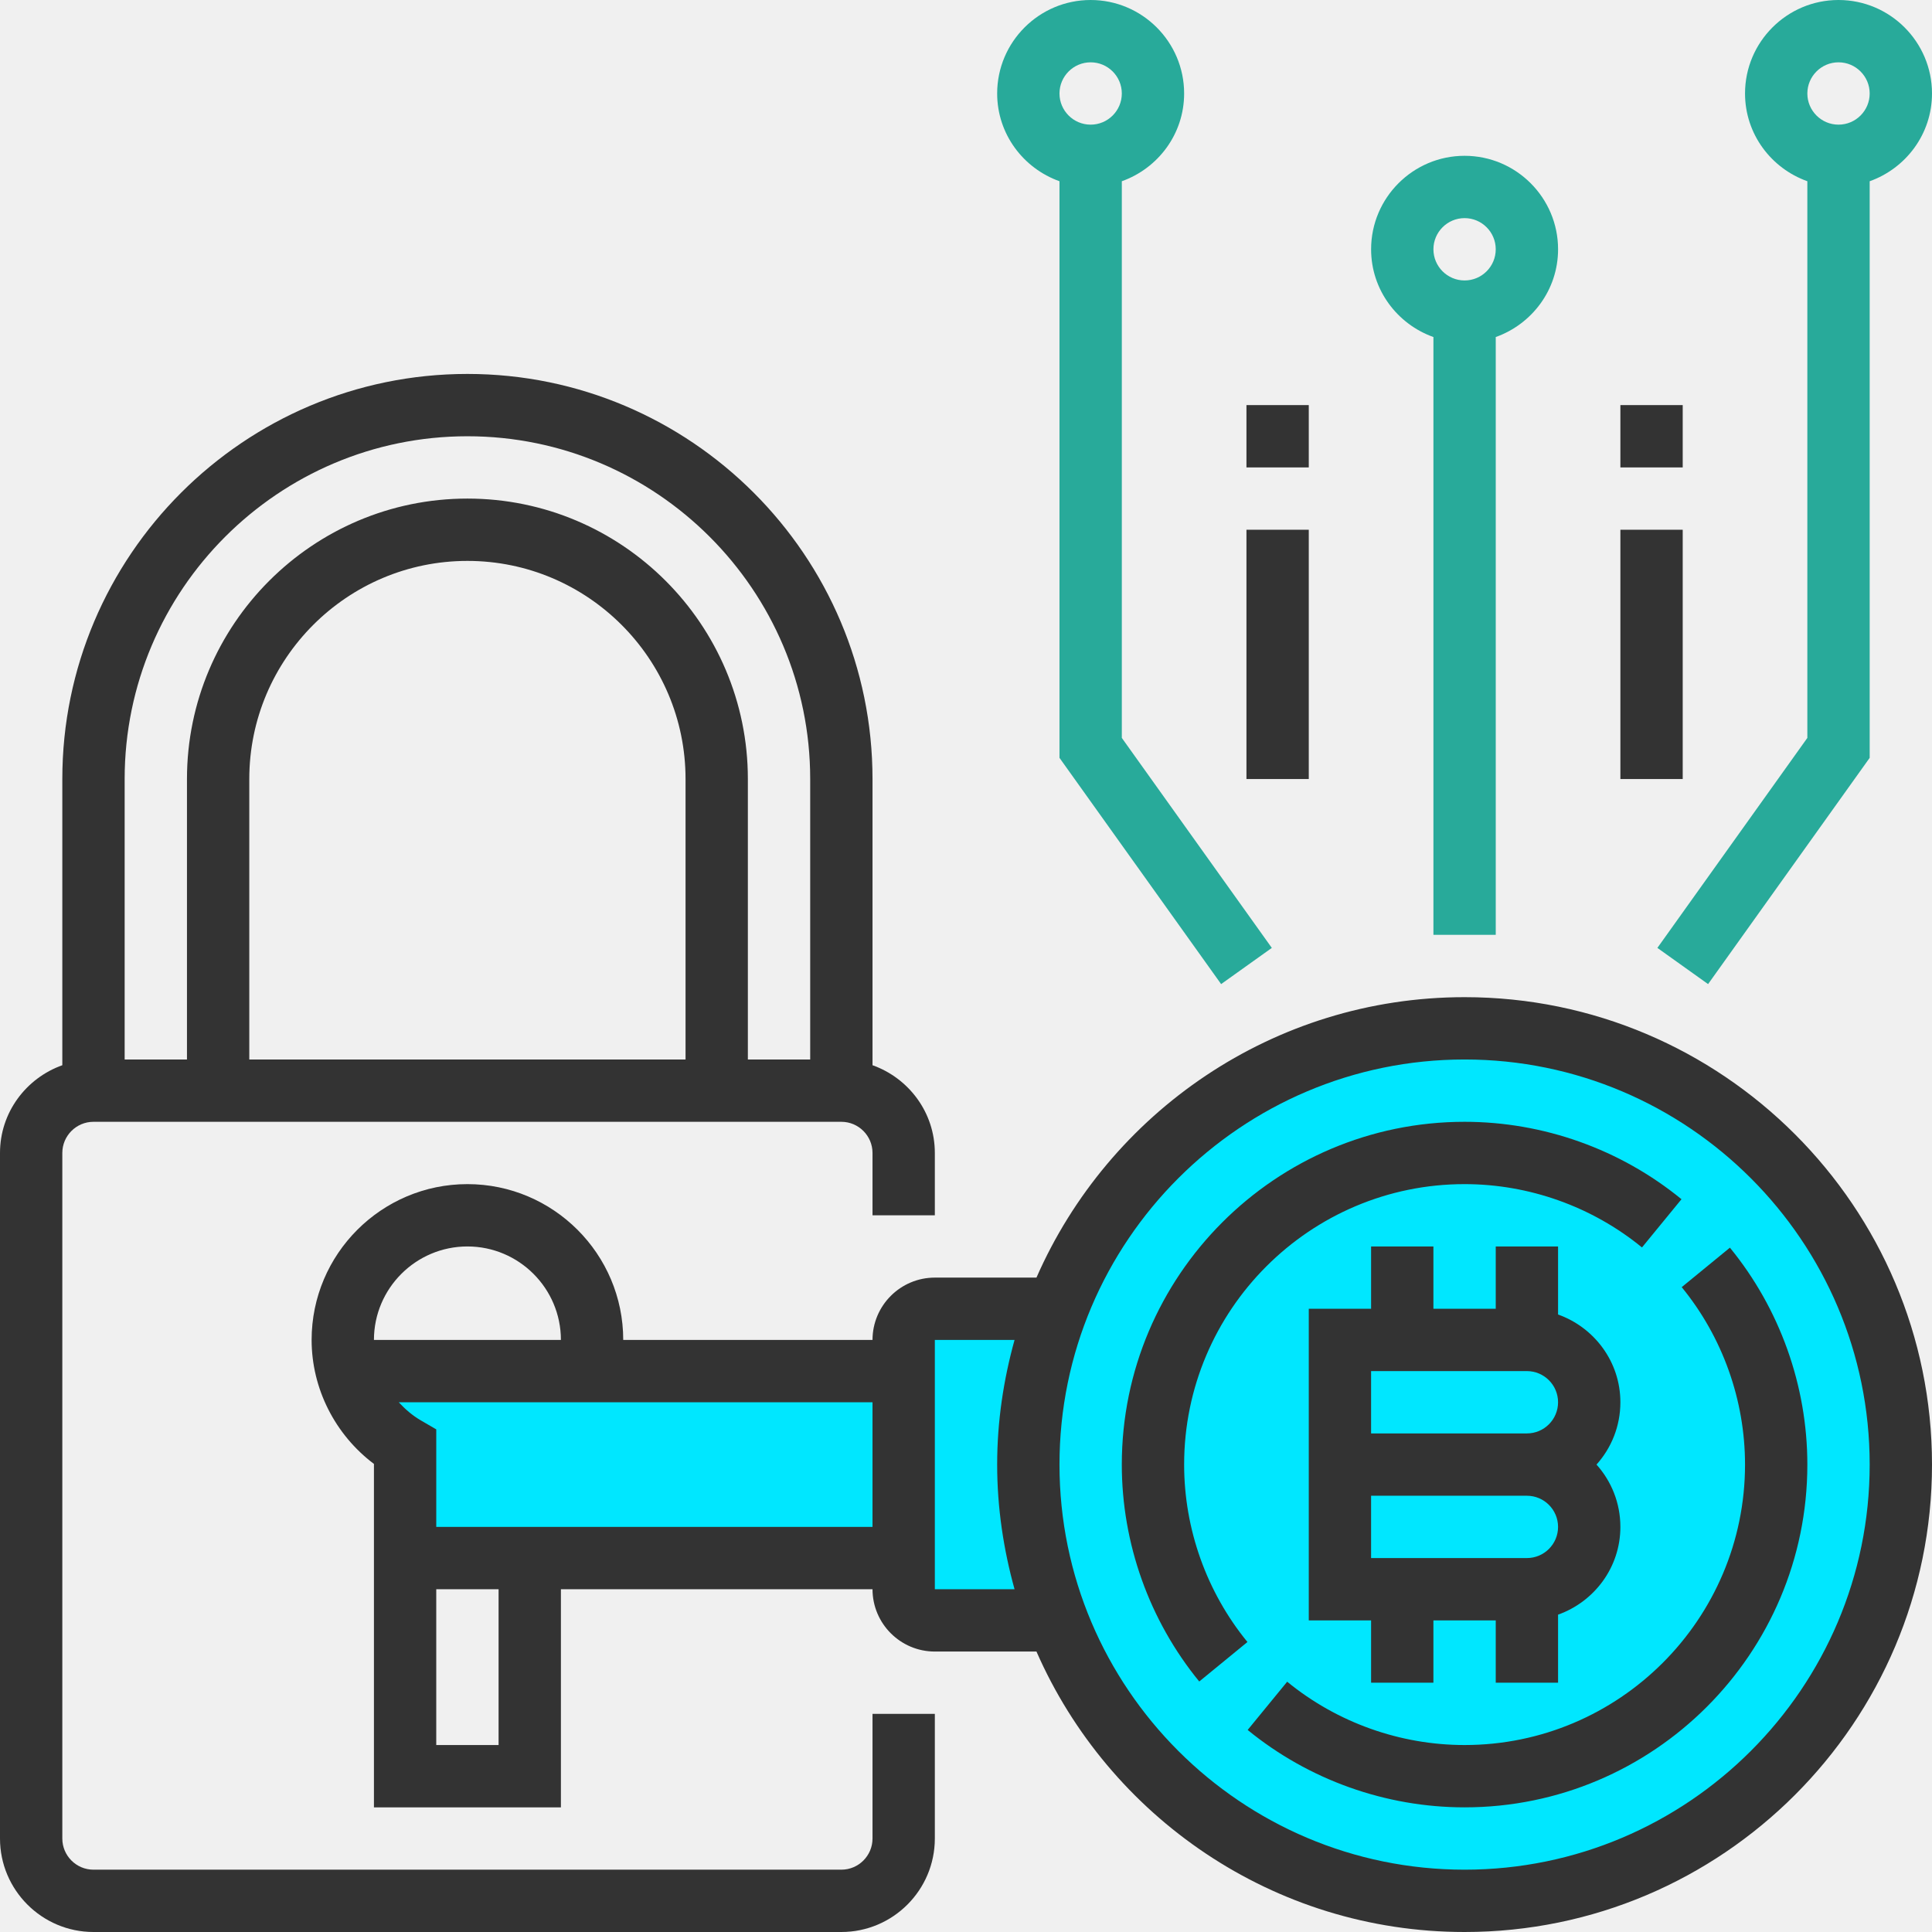
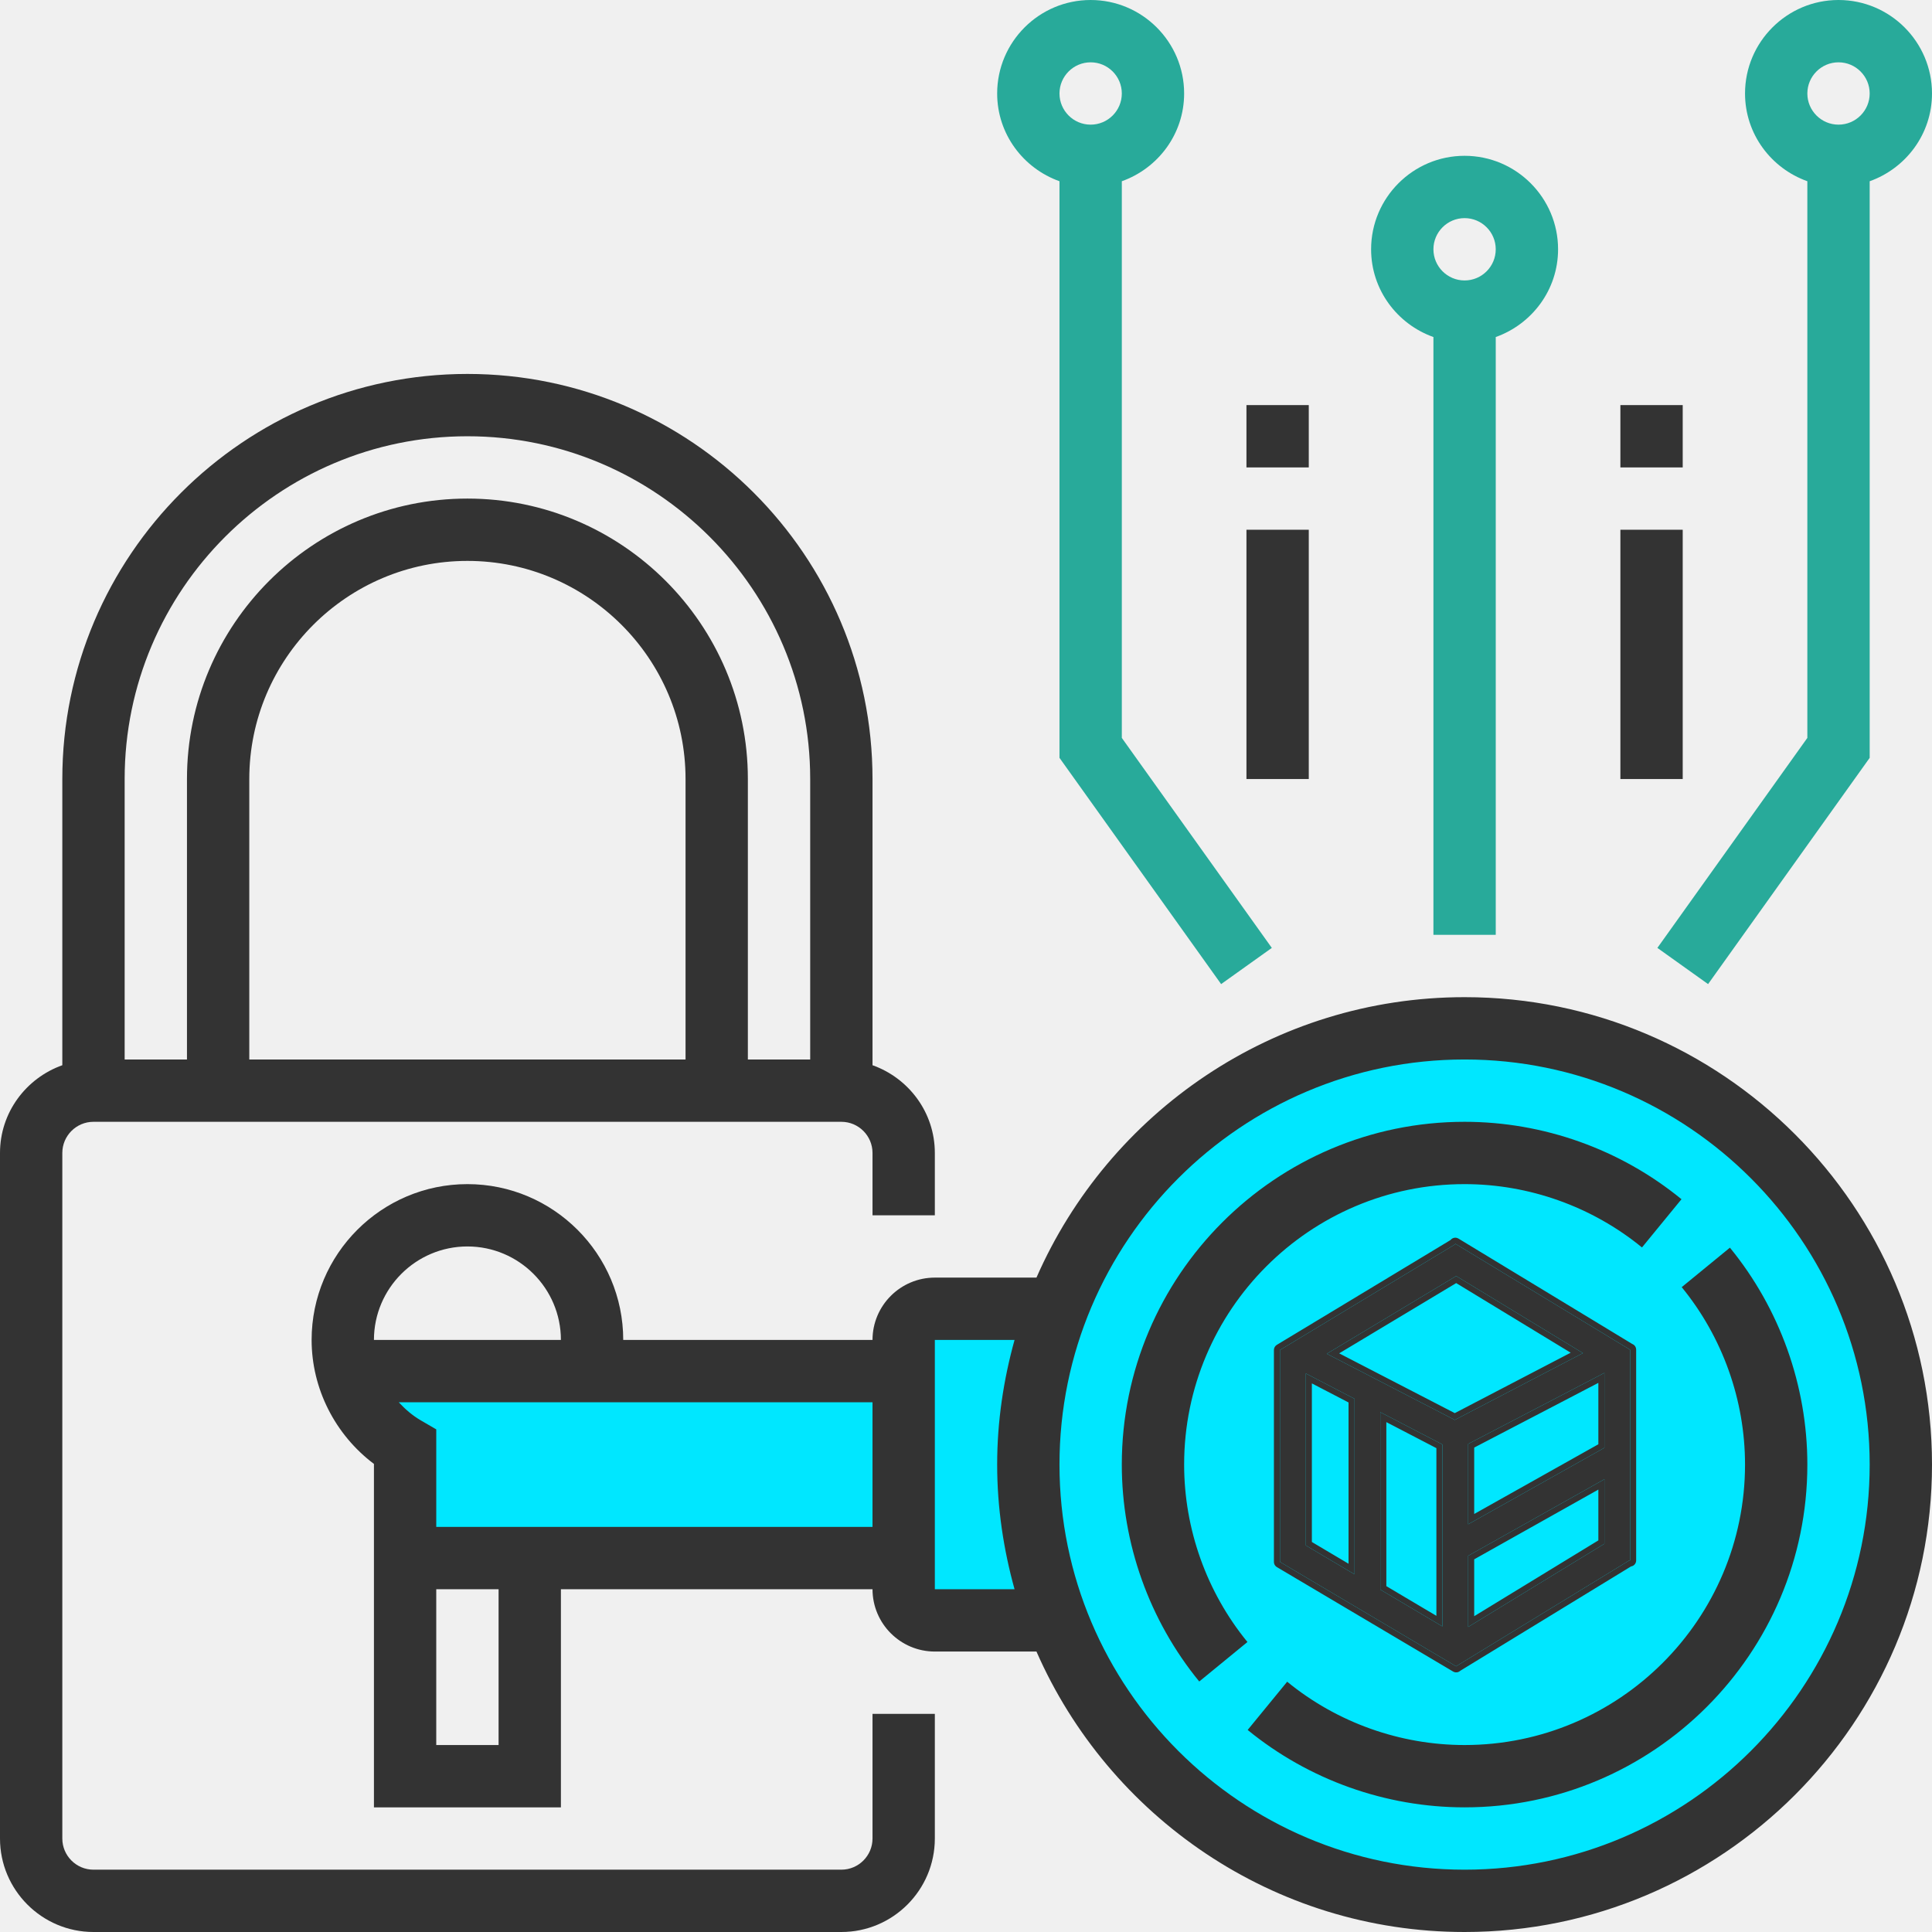
<svg xmlns="http://www.w3.org/2000/svg" width="160" height="160" viewBox="0 0 160 160" fill="none">
  <path d="M77.419 108.387C75.995 108.387 74.838 109.543 74.838 110.968V113.548H28.727C29.432 116.237 31.197 118.49 33.548 119.858V129.032H74.838V131.613C74.838 133.037 75.995 134.194 77.419 134.194H87.742V108.387H77.419Z" fill="#00E7FF" />
  <path d="M121.29 157.419C141.244 157.419 157.419 141.244 157.419 121.29C157.419 101.337 141.244 85.161 121.29 85.161C101.337 85.161 85.161 101.337 85.161 121.29C85.161 141.244 101.337 157.419 121.29 157.419Z" fill="#00E7FF" />
  <path d="M160 7.742C160 3.474 156.526 0 152.258 0C147.99 0 144.516 3.474 144.516 7.742C144.516 11.102 146.681 13.941 149.677 15.009V61.11L137.257 78.501L141.456 81.499L154.839 62.761V15.009C157.835 13.941 160 11.102 160 7.742ZM152.258 10.323C150.834 10.323 149.677 9.164 149.677 7.742C149.677 6.32 150.834 5.161 152.258 5.161C153.683 5.161 154.839 6.32 154.839 7.742C154.839 9.164 153.683 10.323 152.258 10.323Z" fill="#28AA9A" />
  <path d="M121.291 12.903C117.022 12.903 113.549 16.377 113.549 20.645C113.549 24.005 115.714 26.844 118.71 27.912V77.419H123.871V27.912C126.868 26.844 129.033 24.005 129.033 20.645C129.033 16.377 125.559 12.903 121.291 12.903ZM121.291 23.226C119.866 23.226 118.71 22.067 118.71 20.645C118.71 19.223 119.866 18.064 121.291 18.064C122.715 18.064 123.871 19.223 123.871 20.645C123.871 22.067 122.715 23.226 121.291 23.226Z" fill="#28AA9A" />
  <path d="M92.904 15.009C95.9 13.941 98.065 11.102 98.065 7.742C98.065 3.474 94.591 0 90.323 0C86.055 0 82.581 3.474 82.581 7.742C82.581 11.102 84.746 13.941 87.742 15.009V62.761L101.128 81.499L105.327 78.501L92.904 61.11V15.009ZM90.323 5.161C91.748 5.161 92.904 6.32 92.904 7.742C92.904 9.164 91.748 10.323 90.323 10.323C88.898 10.323 87.742 9.164 87.742 7.742C87.742 6.32 88.898 5.161 90.323 5.161Z" fill="#28AA9A" />
  <path d="M72.258 152.258C72.258 153.68 71.102 154.839 69.677 154.839H7.742C6.317 154.839 5.161 153.68 5.161 152.258V95.484C5.161 94.062 6.317 92.903 7.742 92.903H69.677C71.102 92.903 72.258 94.062 72.258 95.484V100.645H77.419V95.484C77.419 92.124 75.254 89.285 72.258 88.217V64.516C72.258 46.018 57.208 30.968 38.71 30.968C20.212 30.968 5.161 46.018 5.161 64.516V88.217C2.165 89.285 0 92.124 0 95.484V152.258C0 156.526 3.474 160 7.742 160H69.677C73.946 160 77.419 156.526 77.419 152.258V141.935H72.258V152.258ZM56.774 87.742H20.645V64.516C20.645 54.555 28.751 46.452 38.71 46.452C48.668 46.452 56.774 54.555 56.774 64.516V87.742ZM38.71 36.129C54.361 36.129 67.097 48.864 67.097 64.516V87.742H61.935V64.516C61.935 51.711 51.517 41.29 38.71 41.29C25.902 41.29 15.484 51.711 15.484 64.516V87.742H10.323V64.516C10.323 48.864 23.058 36.129 38.71 36.129Z" fill="#333333" />
  <path d="M121.291 82.581C105.451 82.581 91.822 92.152 85.835 105.806H77.419C74.573 105.806 72.258 108.121 72.258 110.968H51.613C51.613 103.853 45.825 98.064 38.71 98.064C31.595 98.064 25.807 103.853 25.807 110.968C25.807 115.001 27.752 118.815 30.968 121.236V149.677H46.452V131.613H72.258C72.258 134.459 74.573 136.774 77.419 136.774H85.835C91.822 150.428 105.451 160 121.291 160C142.635 160 160 142.635 160 121.29C160 99.946 142.635 82.581 121.291 82.581ZM38.71 103.226C42.978 103.226 46.452 106.699 46.452 110.968H30.968C30.968 106.699 34.441 103.226 38.71 103.226ZM41.291 144.516H36.129V131.613H41.291V144.516ZM36.129 126.452V118.374L34.847 117.628C34.142 117.218 33.551 116.699 33.022 116.129H72.258V126.452H36.129ZM77.419 131.613V110.968H84.021C83.107 114.261 82.581 117.711 82.581 121.29C82.581 124.87 83.107 128.32 84.021 131.613H77.419ZM121.291 154.839C102.792 154.839 87.742 139.788 87.742 121.29C87.742 102.792 102.792 87.742 121.291 87.742C139.789 87.742 154.839 102.792 154.839 121.29C154.839 139.788 139.789 154.839 121.291 154.839Z" fill="#333333" />
  <path d="M139.355 43.871H134.193V64.516H139.355V43.871Z" fill="#333333" />
  <path d="M139.355 33.548H134.193V38.71H139.355V33.548Z" fill="#333333" />
  <path d="M108.387 43.871H103.226V64.516H108.387V43.871Z" fill="#333333" />
  <path d="M108.387 33.548H103.226V38.71H108.387V33.548Z" fill="#333333" />
-   <path d="M129.032 108.862V103.226H123.871V108.387H118.709V103.226H113.548V108.387H108.387V134.194H113.548V139.355H118.709V134.194H123.871V139.355H129.032V133.719C132.028 132.65 134.193 129.812 134.193 126.452C134.193 124.47 133.445 122.661 132.216 121.29C133.445 119.92 134.193 118.111 134.193 116.129C134.193 112.769 132.028 109.93 129.032 108.862ZM126.451 129.032H113.548V123.871H126.451C127.876 123.871 129.032 125.03 129.032 126.452C129.032 127.874 127.876 129.032 126.451 129.032ZM126.451 118.71H113.548V113.548H126.451C127.876 113.548 129.032 114.707 129.032 116.129C129.032 117.551 127.876 118.71 126.451 118.71Z" fill="#333333" />
+   <mask id="path-13-outside-1" maskUnits="userSpaceOnUse" x="105" y="102" width="31" height="37" fill="black">
+     <rect fill="white" x="105" y="102" width="31" height="37" />
+     <path d="M112.18 132.778V113.524L114.311 114.687V132.791L112.18 132.778ZM119.456 136.964V117.862L121.587 117.902V136.964H119.456ZM106 129.31V111.803L108.144 110.694V128.798L106 129.31ZM120.116 119.968L106.263 112.767L108.756 111.531L121.04 117.882L120.122 119.968H120.116ZM133.93 113.783L119.67 105.113L120.521 103L134.972 111.763L133.936 113.783H133.93ZM120.595 138L106 129.35L107.035 127.328L121.523 135.92L120.595 138ZM107.66 113.444L106 111.803L120.521 103.04L121.535 105.111L107.66 113.444ZM132.869 129.223V112.567L135 111.77V129.23L132.869 129.223ZM120.659 129.358L119.679 127.305L133.432 119.585L134.412 121.639L120.659 129.365V129.358ZM120.2 120.302L119.281 118.216L133.368 110.873L134.286 112.959L120.2 120.302ZM120.596 137.993L119.664 135.912L133.608 127.396L135.002 129.184L120.596 137.987V137.993Z" />
+   </mask>
+   <path d="M112.18 132.778V113.524L114.311 114.687V132.791L112.18 132.778ZM119.456 136.964V117.862L121.587 117.902V136.964H119.456ZM106 129.31V111.803L108.144 110.694V128.798L106 129.31ZM120.116 119.968L106.263 112.767L108.756 111.531L121.04 117.882L120.122 119.968H120.116ZM133.93 113.783L119.67 105.113L120.521 103L134.972 111.763L133.936 113.783H133.93ZM120.595 138L106 129.35L107.035 127.328L121.523 135.92L120.595 138ZM107.66 113.444L106 111.803L120.521 103.04L121.535 105.111L107.66 113.444ZM132.869 129.223V112.567L135 111.77V129.23L132.869 129.223ZM120.659 129.358L119.679 127.305L133.432 119.585L134.412 121.639L120.659 129.365V129.358ZM120.2 120.302L119.281 118.216L133.368 110.873L134.286 112.959L120.2 120.302ZM120.596 137.993L119.664 135.912L133.608 127.396L135.002 129.184L120.596 137.987V137.993Z" fill="#333333" />
+   <path d="M112.18 132.778H111.68C111.68 133.053 111.902 133.276 112.177 133.278L112.18 132.778ZM112.18 113.524L112.419 113.085C112.264 113 112.076 113.004 111.925 113.094C111.773 113.184 111.68 113.347 111.68 113.524H112.18ZM114.311 114.687H114.811C114.811 114.504 114.711 114.335 114.551 114.248L114.311 114.687ZM114.311 132.791L114.308 133.291C114.441 133.292 114.569 133.24 114.664 133.146C114.758 133.052 114.811 132.924 114.811 132.791H114.311ZM119.456 136.964H118.956C118.956 137.24 119.18 137.464 119.456 137.464V136.964ZM119.456 117.862L119.465 117.362C119.331 117.36 119.201 117.412 119.106 117.506C119.01 117.6 118.956 117.728 118.956 117.862H119.456ZM121.587 117.902H122.087C122.087 117.63 121.869 117.407 121.596 117.402L121.587 117.902ZM121.587 136.964V137.464C121.863 137.464 122.087 137.24 122.087 136.964H121.587ZM106 129.31H105.5C105.5 129.463 105.57 129.607 105.69 129.702C105.81 129.797 105.967 129.832 106.116 129.796L106 129.31ZM106 111.803L105.742 111.375C105.592 111.466 105.5 111.628 105.5 111.803H106ZM108.144 110.694H108.644C108.644 110.519 108.553 110.357 108.403 110.266C108.254 110.176 108.069 110.169 107.914 110.25L108.144 110.694ZM108.144 128.798L108.26 129.285C108.485 129.231 108.644 129.03 108.644 128.798H108.144ZM120.116 119.968L119.885 120.412C119.956 120.449 120.035 120.468 120.116 120.468V119.968ZM106.263 112.767L106.041 112.319C105.873 112.402 105.765 112.573 105.763 112.762C105.762 112.95 105.866 113.123 106.033 113.21L106.263 112.767ZM108.756 111.531L108.986 111.087C108.844 111.014 108.677 111.012 108.534 111.083L108.756 111.531ZM121.04 117.882L121.498 118.084C121.605 117.842 121.505 117.559 121.27 117.438L121.04 117.882ZM120.122 119.968V120.468C120.32 120.468 120.5 120.351 120.579 120.17L120.122 119.968ZM133.93 113.783L133.67 114.21C133.748 114.258 133.838 114.283 133.93 114.283V113.783ZM119.67 105.113L119.206 104.926C119.115 105.153 119.201 105.413 119.41 105.54L119.67 105.113ZM120.521 103L120.781 102.572C120.655 102.496 120.503 102.479 120.364 102.526C120.224 102.572 120.113 102.677 120.058 102.813L120.521 103ZM134.972 111.763L135.417 111.992C135.537 111.758 135.456 111.472 135.232 111.336L134.972 111.763ZM133.936 113.783V114.283C134.123 114.283 134.295 114.178 134.381 114.011L133.936 113.783ZM120.595 138L120.34 138.43C120.463 138.503 120.611 138.52 120.747 138.476C120.882 138.433 120.993 138.334 121.052 138.204L120.595 138ZM106 129.35L105.555 129.122C105.435 129.357 105.518 129.645 105.745 129.78L106 129.35ZM107.035 127.328L107.29 126.898C107.171 126.828 107.029 126.81 106.896 126.848C106.764 126.886 106.653 126.978 106.59 127.1L107.035 127.328ZM121.523 135.92L121.979 136.124C122.083 135.892 121.996 135.62 121.778 135.49L121.523 135.92ZM107.66 113.444L107.308 113.8C107.471 113.96 107.721 113.99 107.917 113.873L107.66 113.444ZM120.521 103.04L120.971 102.82C120.909 102.694 120.797 102.6 120.663 102.56C120.528 102.521 120.383 102.539 120.263 102.612L120.521 103.04ZM121.535 105.111L121.792 105.54C122.015 105.406 122.098 105.124 121.984 104.891L121.535 105.111ZM132.869 129.223H132.369C132.369 129.499 132.592 129.723 132.867 129.723L132.869 129.223ZM132.869 112.567L132.693 112.099C132.498 112.172 132.369 112.359 132.369 112.567H132.869ZM135 111.77H135.5C135.5 111.606 135.42 111.453 135.285 111.359C135.15 111.266 134.978 111.244 134.825 111.302L135 111.77ZM135 129.23L134.998 129.73C135.131 129.73 135.259 129.678 135.353 129.584C135.447 129.49 135.5 129.363 135.5 129.23H135ZM120.659 129.358H121.159C121.159 129.283 121.143 129.21 121.11 129.143L120.659 129.358ZM119.679 127.305L119.435 126.869C119.205 126.998 119.115 127.283 119.228 127.52L119.679 127.305ZM133.432 119.585L133.883 119.37C133.824 119.245 133.715 119.15 133.583 119.108C133.451 119.066 133.308 119.081 133.187 119.149L133.432 119.585ZM134.412 121.639L134.657 122.075C134.886 121.946 134.977 121.662 134.863 121.424L134.412 121.639ZM120.659 129.365H120.159C120.159 129.542 120.253 129.706 120.407 129.796C120.56 129.886 120.749 129.888 120.904 129.801L120.659 129.365ZM120.2 120.302L119.742 120.504C119.798 120.63 119.904 120.728 120.034 120.774C120.165 120.82 120.308 120.81 120.431 120.746L120.2 120.302ZM119.281 118.216L119.05 117.773C118.817 117.895 118.717 118.177 118.824 118.418L119.281 118.216ZM133.368 110.873L133.825 110.671C133.77 110.545 133.664 110.447 133.533 110.401C133.403 110.355 133.259 110.366 133.137 110.43L133.368 110.873ZM134.286 112.959L134.518 113.403C134.751 113.281 134.85 112.999 134.744 112.758L134.286 112.959ZM120.596 137.993L120.14 138.198C120.237 138.413 120.47 138.532 120.701 138.482C120.932 138.433 121.096 138.229 121.096 137.993H120.596ZM119.664 135.912L119.403 135.485C119.189 135.617 119.105 135.887 119.208 136.117L119.664 135.912ZM133.608 127.396L134.003 127.089C133.846 126.889 133.564 126.837 133.348 126.97L133.608 127.396ZM135.002 129.184L135.262 129.61C135.384 129.536 135.468 129.413 135.493 129.273C135.519 129.133 135.483 128.989 135.396 128.876L135.002 129.184ZM120.596 137.987L120.336 137.56C120.187 137.651 120.096 137.813 120.096 137.987H120.596ZM112.68 132.778V113.524H111.68V132.778H112.68ZM111.94 113.963L114.072 115.126L114.551 114.248L112.419 113.085L111.94 113.963ZM113.811 114.687V132.791H114.811V114.687H113.811ZM114.314 132.291L112.183 132.278L112.177 133.278L114.308 133.291L114.314 132.291ZM119.956 136.964V117.862H118.956V136.964H119.956ZM119.446 118.362L121.578 118.402L121.596 117.402L119.465 117.362L119.446 118.362ZM121.087 117.902V136.964H122.087V117.902H121.087ZM121.587 136.464H119.456V137.464H121.587V136.464ZM106.5 129.31V111.803H105.5V129.31H106.5ZM106.23 112.247L108.373 111.138L107.914 110.25L105.77 111.359L106.23 112.247ZM107.644 110.694V128.798H108.644V110.694H107.644ZM108.028 128.312L105.884 128.823L106.116 129.796L108.26 129.285L108.028 128.312ZM120.346 119.525L106.494 112.323L106.033 113.21L119.885 120.412L120.346 119.525ZM106.485 113.214L108.978 111.979L108.534 111.083L106.041 112.319L106.485 113.214ZM108.526 111.975L120.811 118.326L121.27 117.438L108.986 111.087L108.526 111.975ZM120.583 117.681L119.664 119.767L120.579 120.17L121.498 118.084L120.583 117.681ZM120.122 119.468H120.116V120.468H120.122V119.468ZM134.189 113.356L119.93 104.686L119.41 105.54L133.67 114.21L134.189 113.356ZM120.134 105.3L120.985 103.187L120.058 102.813L119.206 104.926L120.134 105.3ZM120.262 103.428L134.713 112.191L135.232 111.336L120.781 102.572L120.262 103.428ZM134.528 111.535L133.491 113.555L134.381 114.011L135.417 111.992L134.528 111.535ZM133.936 113.283H133.93V114.283H133.936V113.283ZM120.85 137.57L106.255 128.92L105.745 129.78L120.34 138.43L120.85 137.57ZM106.445 129.578L107.48 127.556L106.59 127.1L105.555 129.122L106.445 129.578ZM106.78 127.758L121.268 136.351L121.778 135.49L107.29 126.898L106.78 127.758ZM121.066 135.717L120.138 137.796L121.052 138.204L121.979 136.124L121.066 135.717ZM108.011 113.089L106.352 111.448L105.648 112.159L107.308 113.8L108.011 113.089ZM106.258 112.231L120.78 103.468L120.263 102.612L105.742 111.375L106.258 112.231ZM120.072 103.26L121.086 105.331L121.984 104.891L120.971 102.82L120.072 103.26ZM121.278 104.682L107.402 113.016L107.917 113.873L121.792 105.54L121.278 104.682ZM133.369 129.223V112.567H132.369V129.223H133.369ZM133.044 113.036L135.175 112.238L134.825 111.302L132.693 112.099L133.044 113.036ZM134.5 111.77V129.23H135.5V111.77H134.5ZM135.002 128.73L132.87 128.723L132.867 129.723L134.998 129.73L135.002 128.73ZM121.11 129.143L120.131 127.09L119.228 127.52L120.208 129.573L121.11 129.143ZM119.924 127.741L133.677 120.021L133.187 119.149L119.435 126.869L119.924 127.741ZM132.981 119.8L133.961 121.855L134.863 121.424L133.883 119.37L132.981 119.8ZM134.167 121.203L120.414 128.929L120.904 129.801L134.657 122.075L134.167 121.203ZM121.159 129.365V129.358H120.159V129.365H121.159ZM120.657 120.101L119.739 118.015L118.824 118.418L119.742 120.504L120.657 120.101ZM119.512 118.66L133.599 111.316L133.137 110.43L119.05 117.773L119.512 118.66ZM132.91 111.075L133.829 113.161L134.744 112.758L133.825 110.671L132.91 111.075ZM134.055 112.516L119.969 119.859L120.431 120.746L134.518 113.403L134.055 112.516ZM121.053 137.789L120.12 135.708L119.208 136.117L120.14 138.198L121.053 137.789ZM119.925 136.339L133.869 127.823L133.348 126.97L119.403 135.485L119.925 136.339ZM133.214 127.704L134.607 129.491L135.396 128.876L134.003 127.089L133.214 127.704ZM134.741 128.757L120.336 137.56L120.857 138.413L135.262 129.61L134.741 128.757ZM120.096 137.987V137.993H121.096V137.987H120.096Z" fill="#333333" mask="url(#path-13-outside-1)" />
  <path d="M121.29 98.064C126.632 98.064 131.853 99.928 135.982 103.308L139.254 99.314C134.201 95.179 127.822 92.903 121.29 92.903C105.639 92.903 92.903 105.639 92.903 121.29C92.903 127.822 95.182 134.201 99.316 139.254L103.308 135.984C99.928 131.853 98.065 126.632 98.065 121.29C98.065 108.485 108.483 98.064 121.29 98.064Z" fill="#333333" />
  <path d="M143.264 103.326L139.272 106.596C142.653 110.728 144.516 115.948 144.516 121.29C144.516 134.095 134.098 144.516 121.29 144.516C115.948 144.516 110.727 142.653 106.598 139.272L103.326 143.267C108.379 147.401 114.758 149.677 121.29 149.677C136.942 149.677 149.677 136.942 149.677 121.29C149.677 114.759 147.398 108.379 143.264 103.326Z" fill="#333333" />
</svg>
